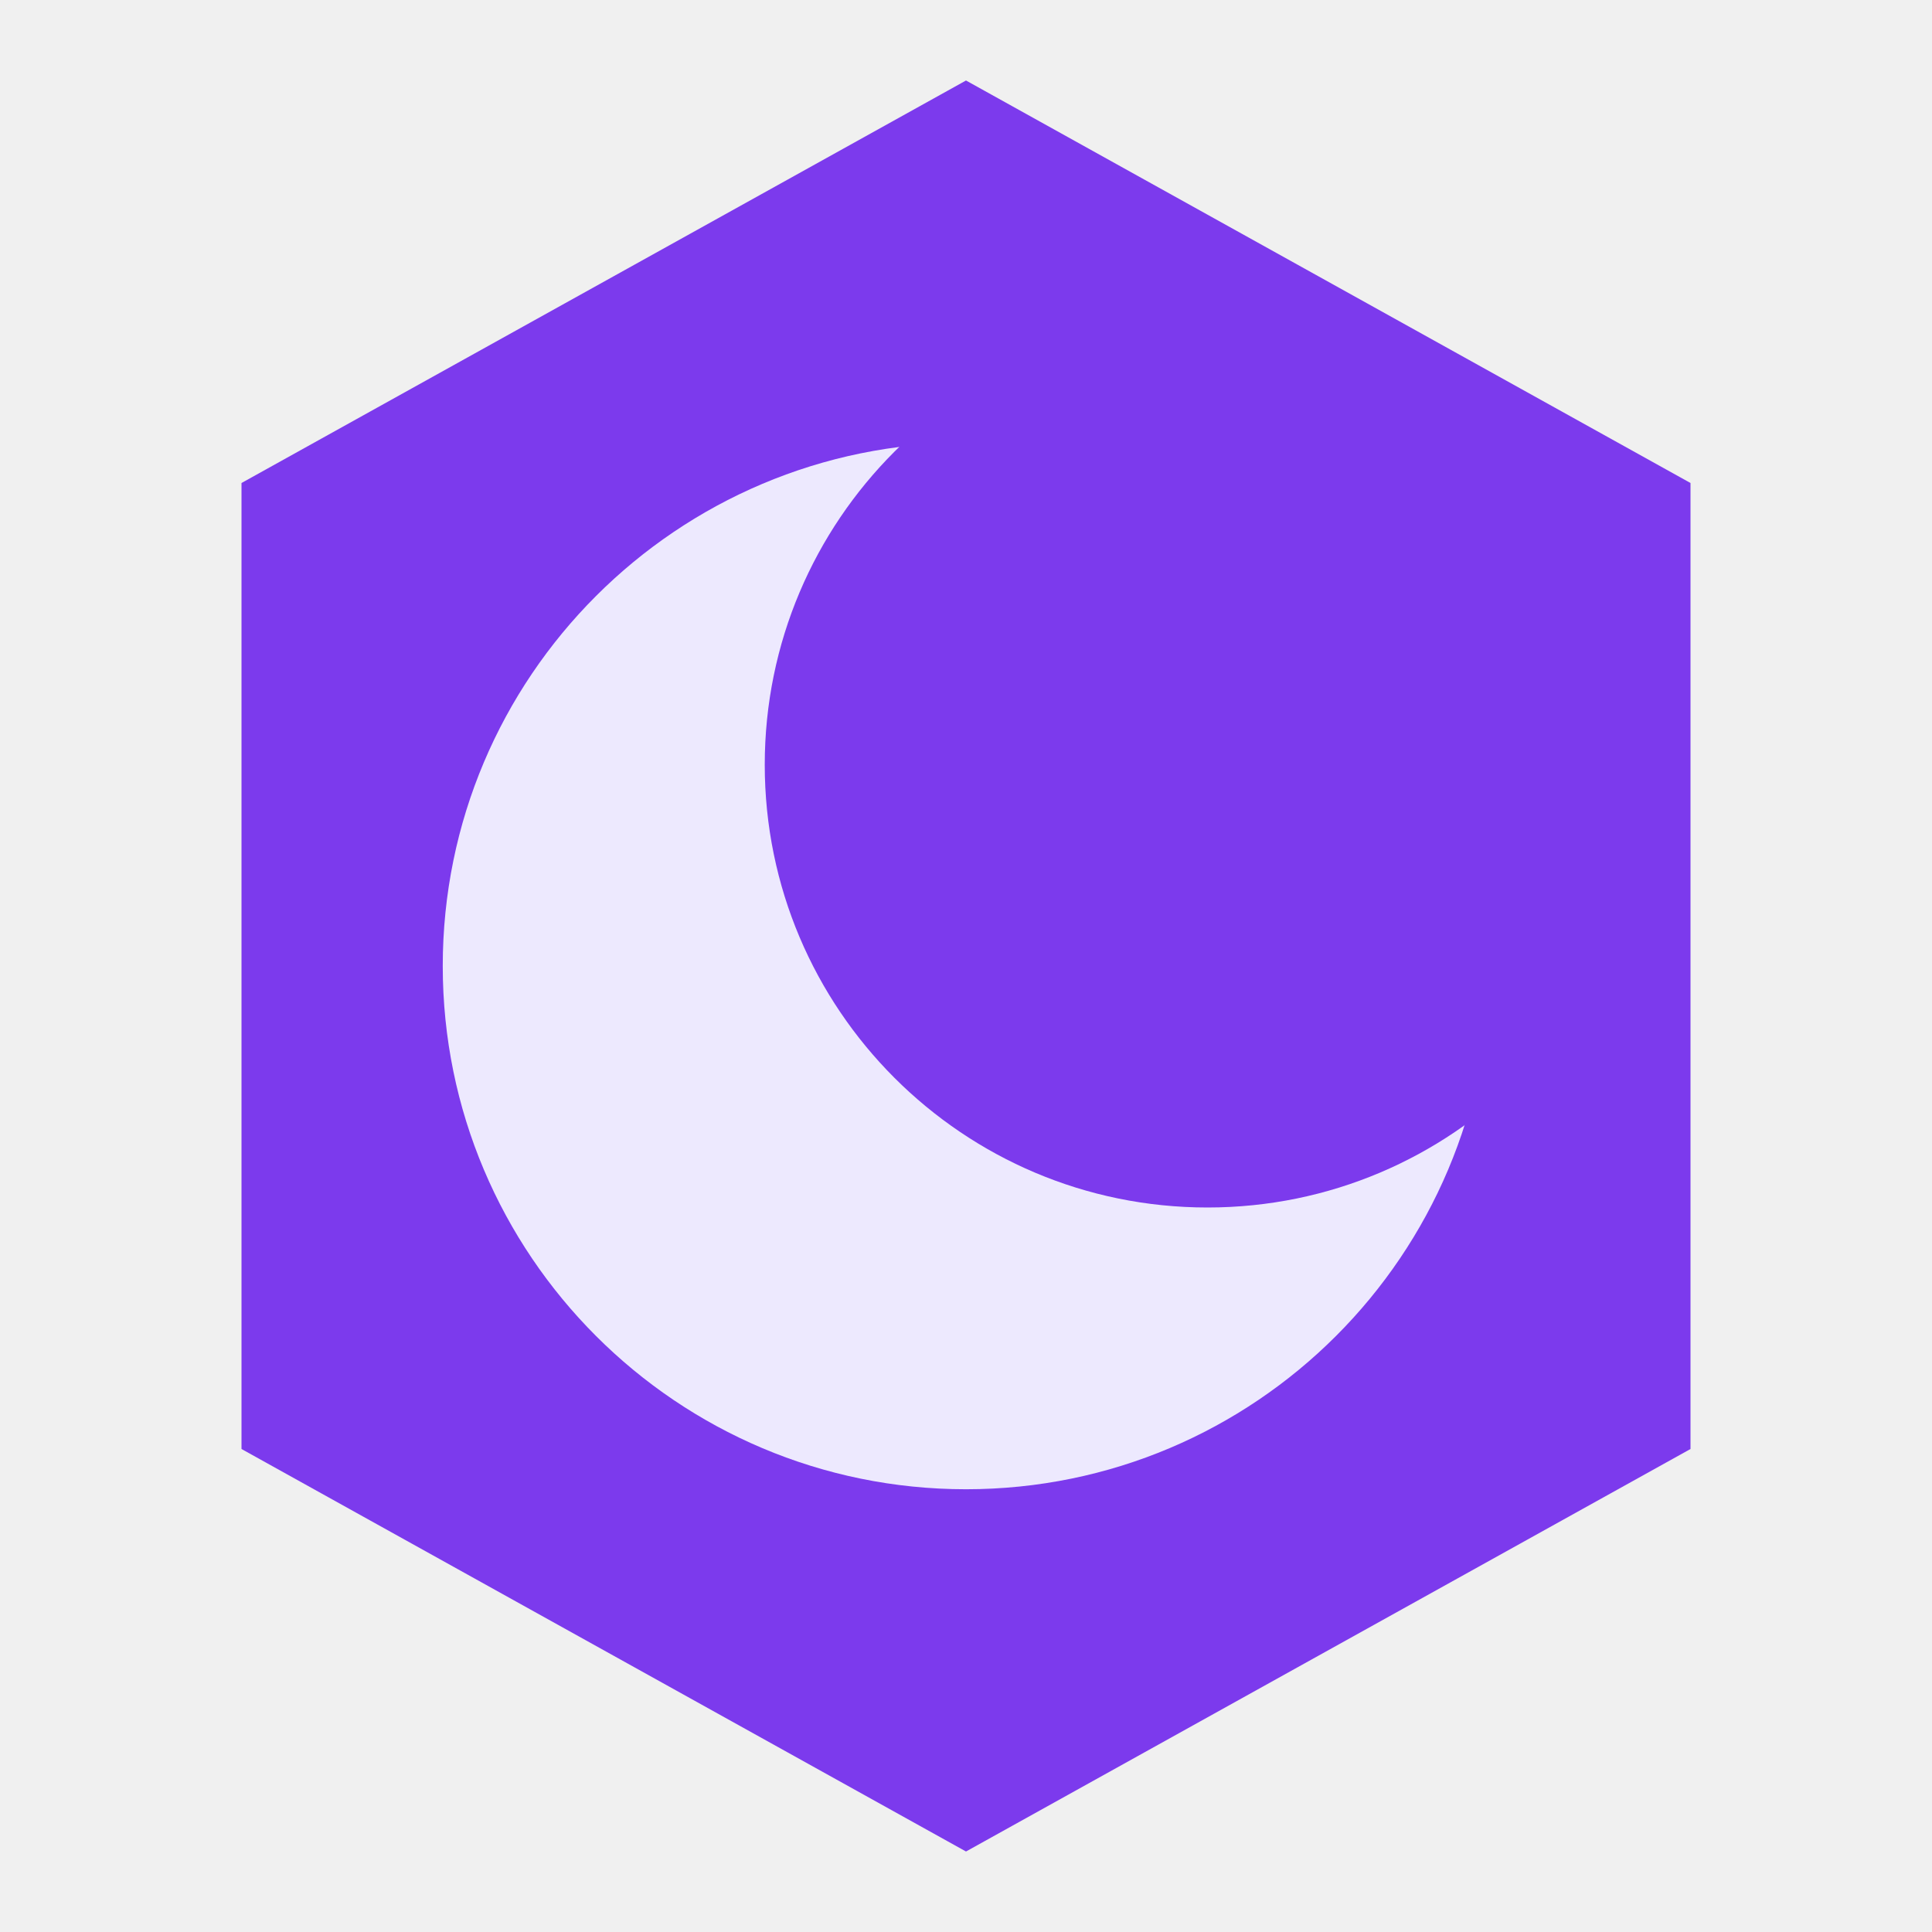
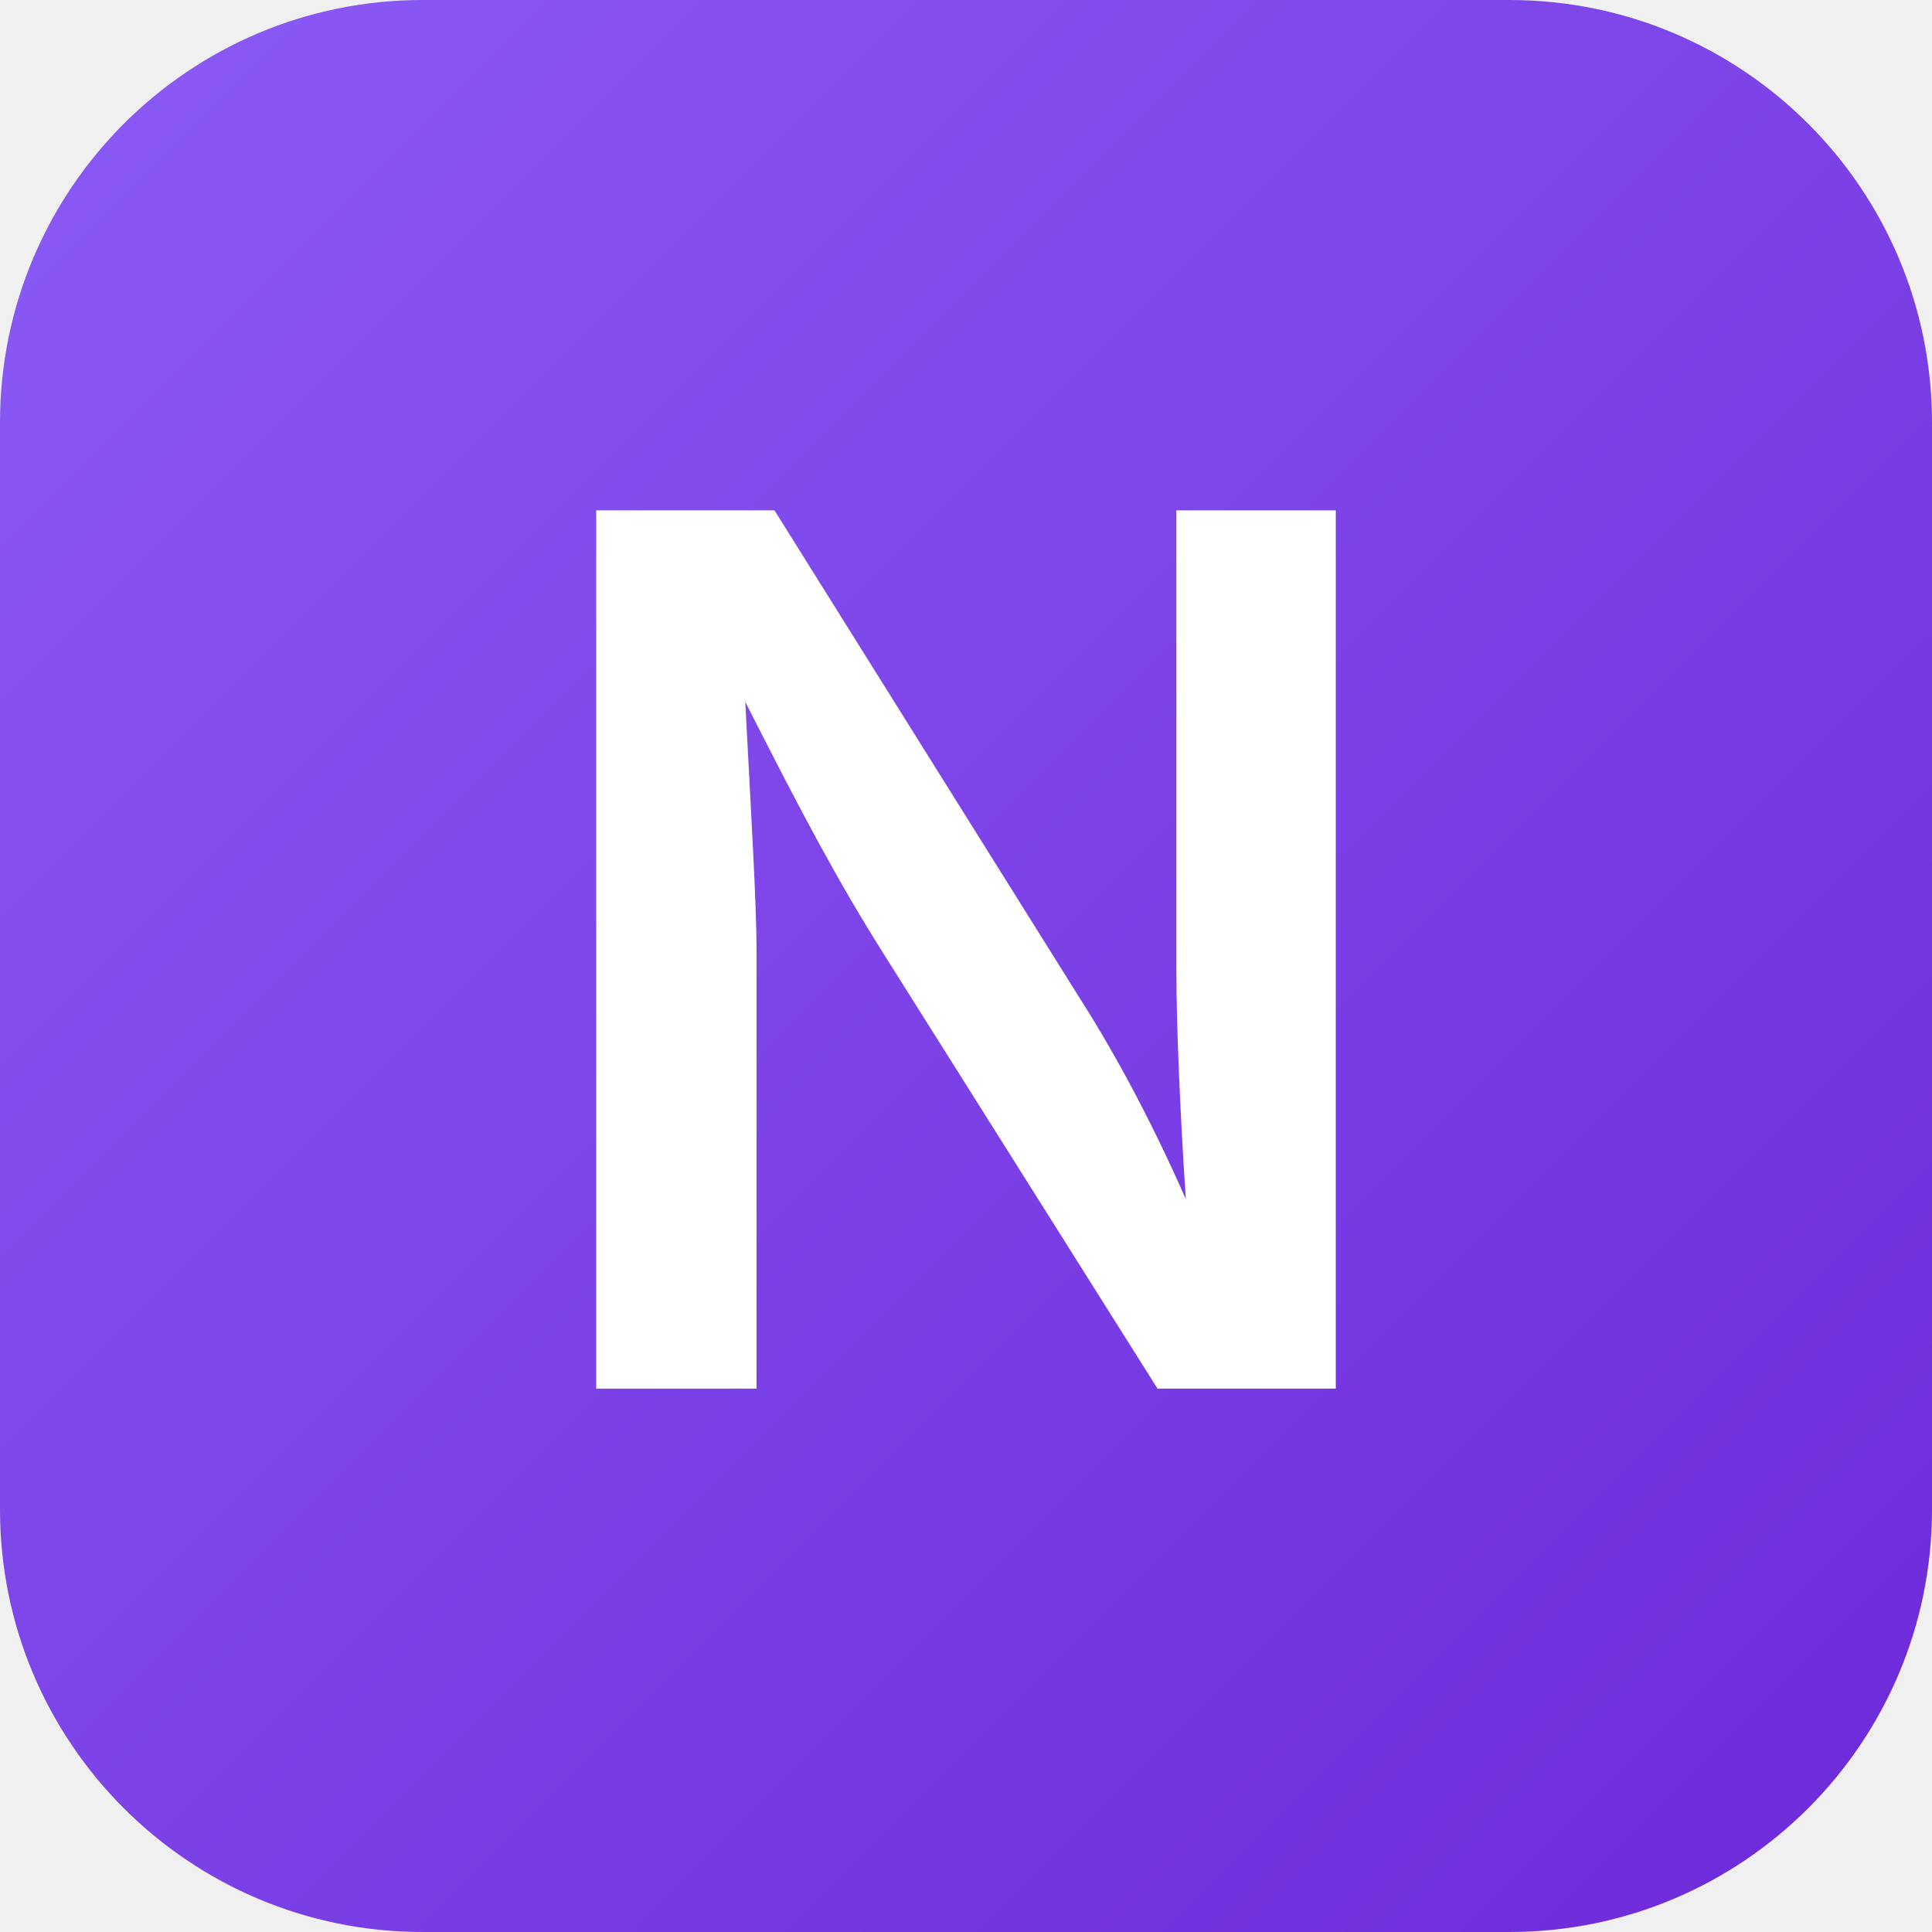
- <svg xmlns="http://www.w3.org/2000/svg" width="32" height="32" viewBox="0 0 48 48">
+ <svg xmlns="http://www.w3.org/2000/svg" viewBox="0 0 32 32" width="32" height="32">
  <defs>
-     <mask id="m">
-       <rect width="48" height="48" fill="black" />
-       <circle cx="24" cy="24" r="13" fill="white" />
-       <circle cx="30" cy="19" r="11" fill="black" />
-     </mask>
+     <linearGradient id="g" x1="0" y1="0" x2="1" y2="1">
+       <stop offset="0%" stop-color="#8b5cf6" />
+       <stop offset="100%" stop-color="#6d28d9" />
+     </linearGradient>
  </defs>
-   <path d="M24 2 L42 12 L42 36 L24 46 L6 36 L6 12 Z" fill="#7c3aed" />
-   <rect width="48" height="48" fill="#ede9fe" mask="url(#m)" />
+   <rect width="32" height="32" rx="7" fill="url(#g)" />
+   <text x="16" y="23" text-anchor="middle" font-family="system-ui,-apple-system,sans-serif" font-weight="600" font-size="20" fill="white">N</text>
</svg>
